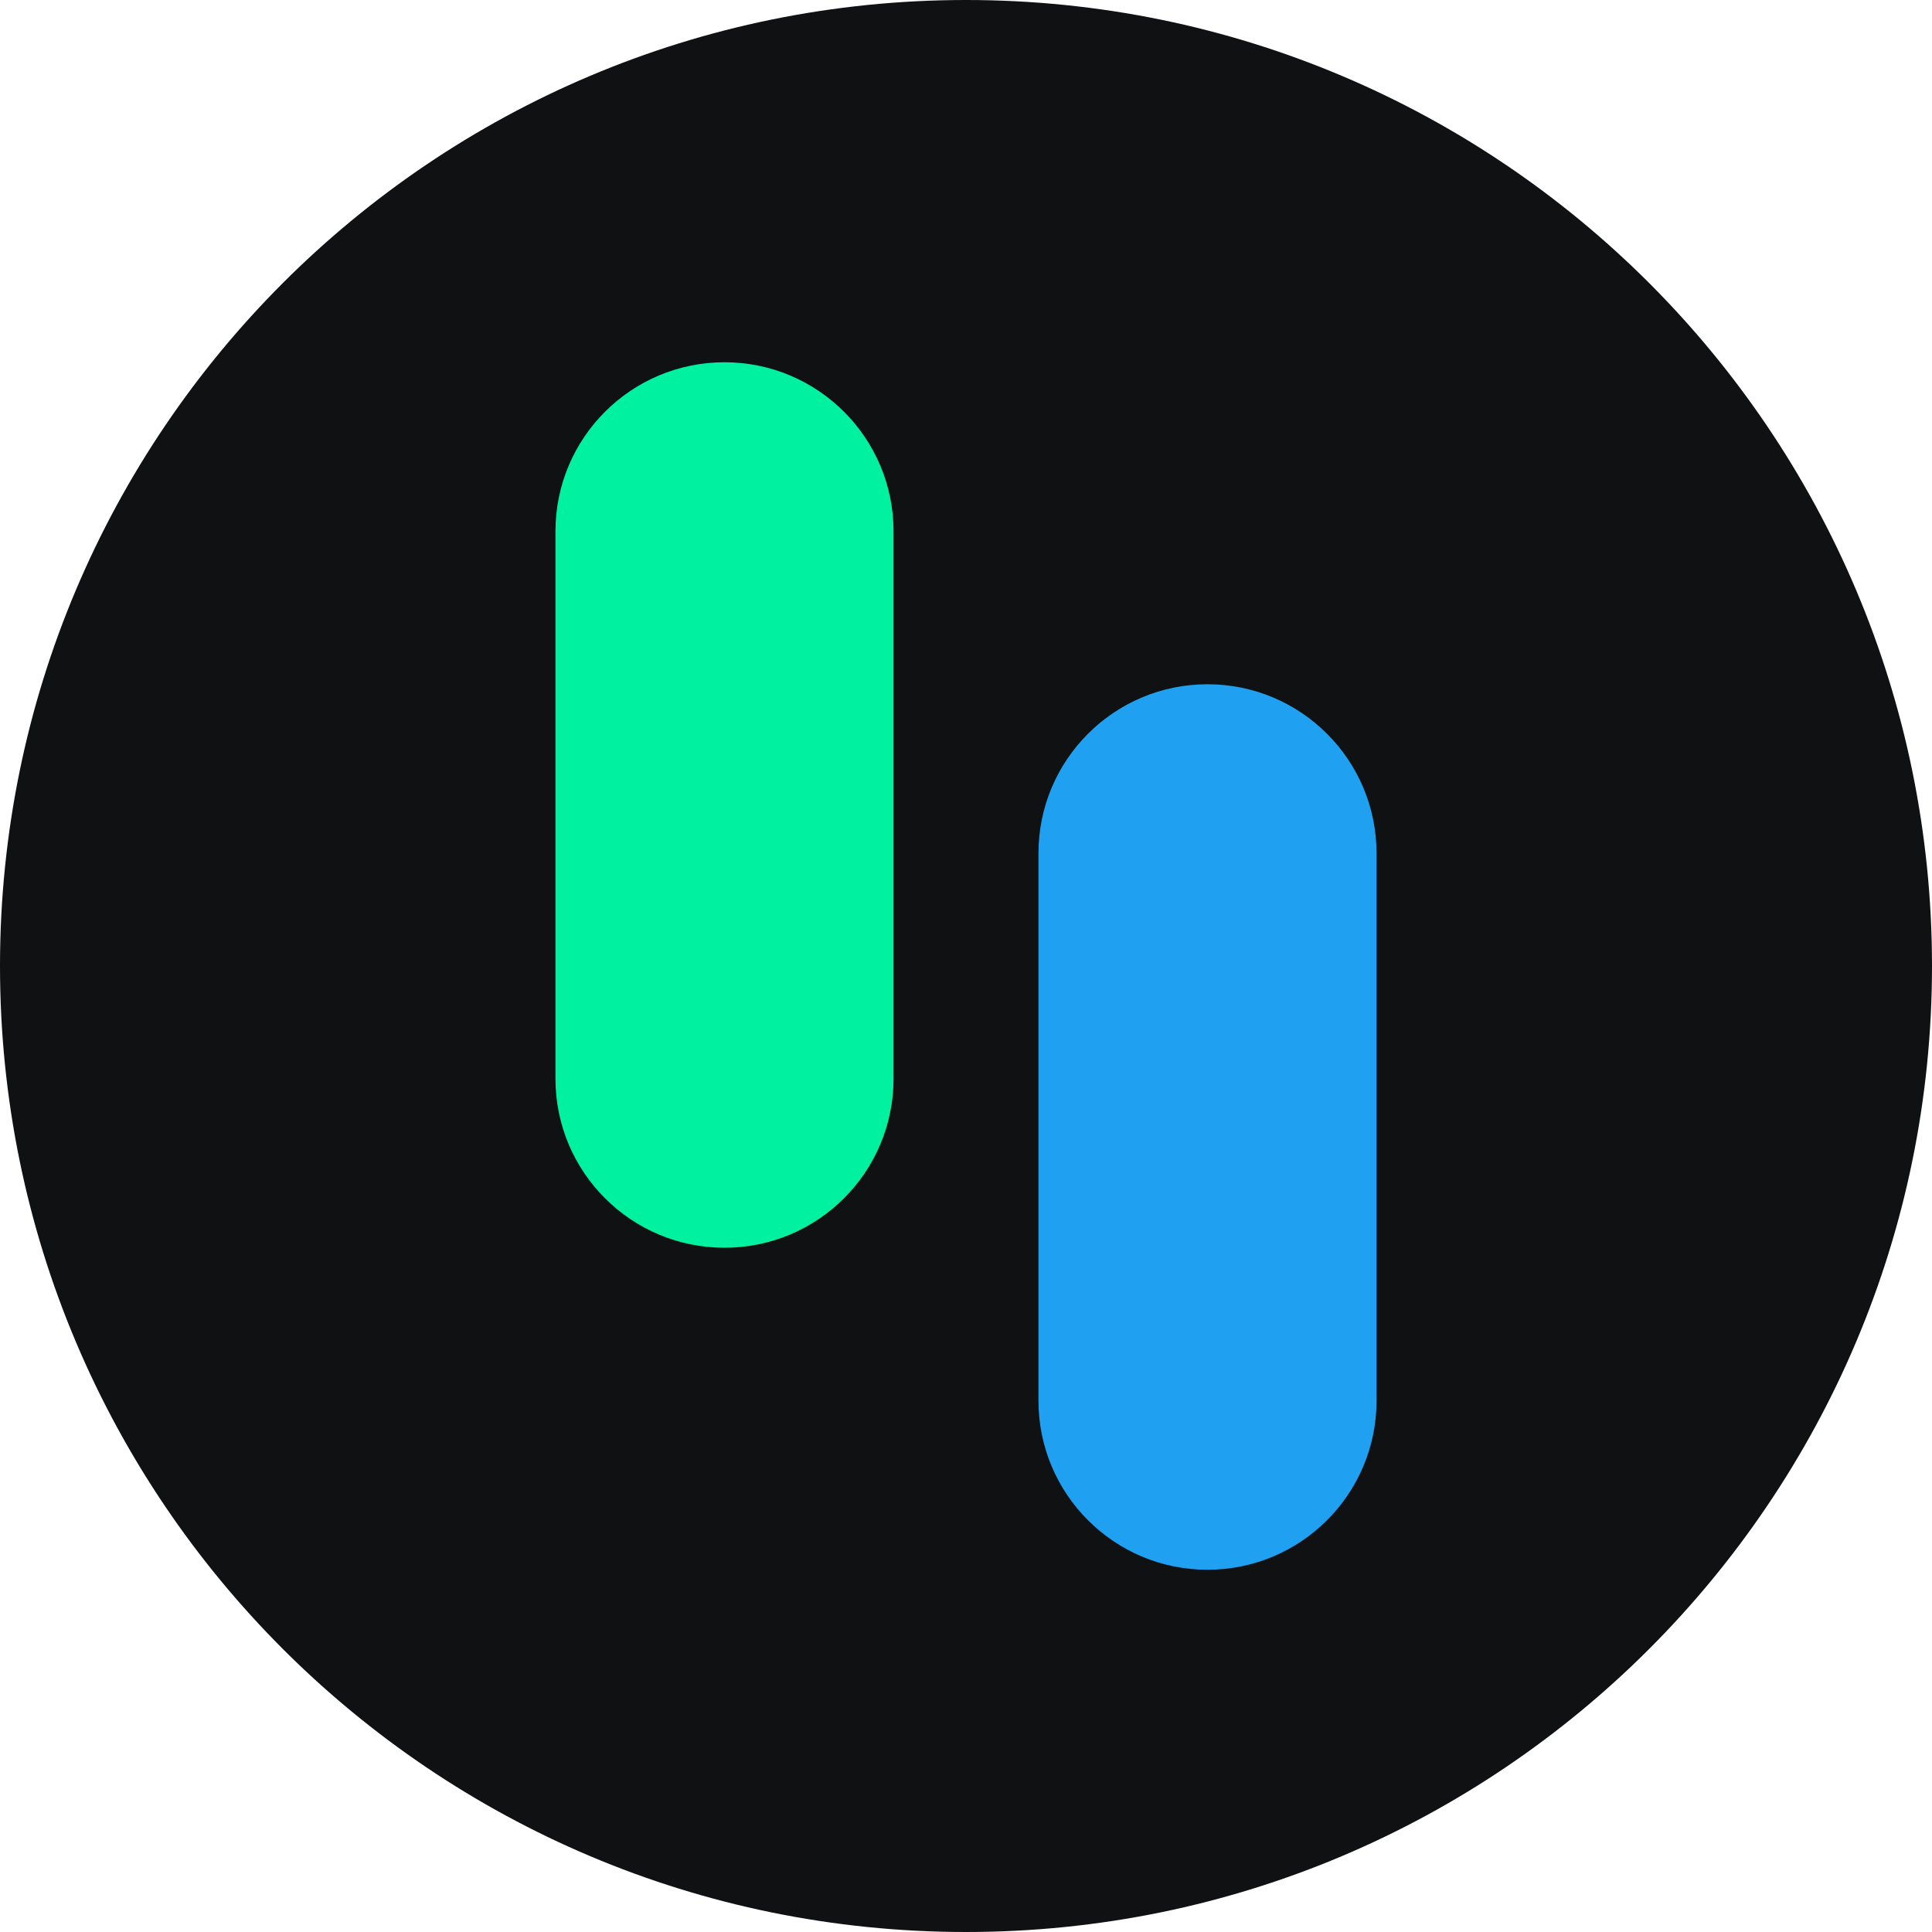
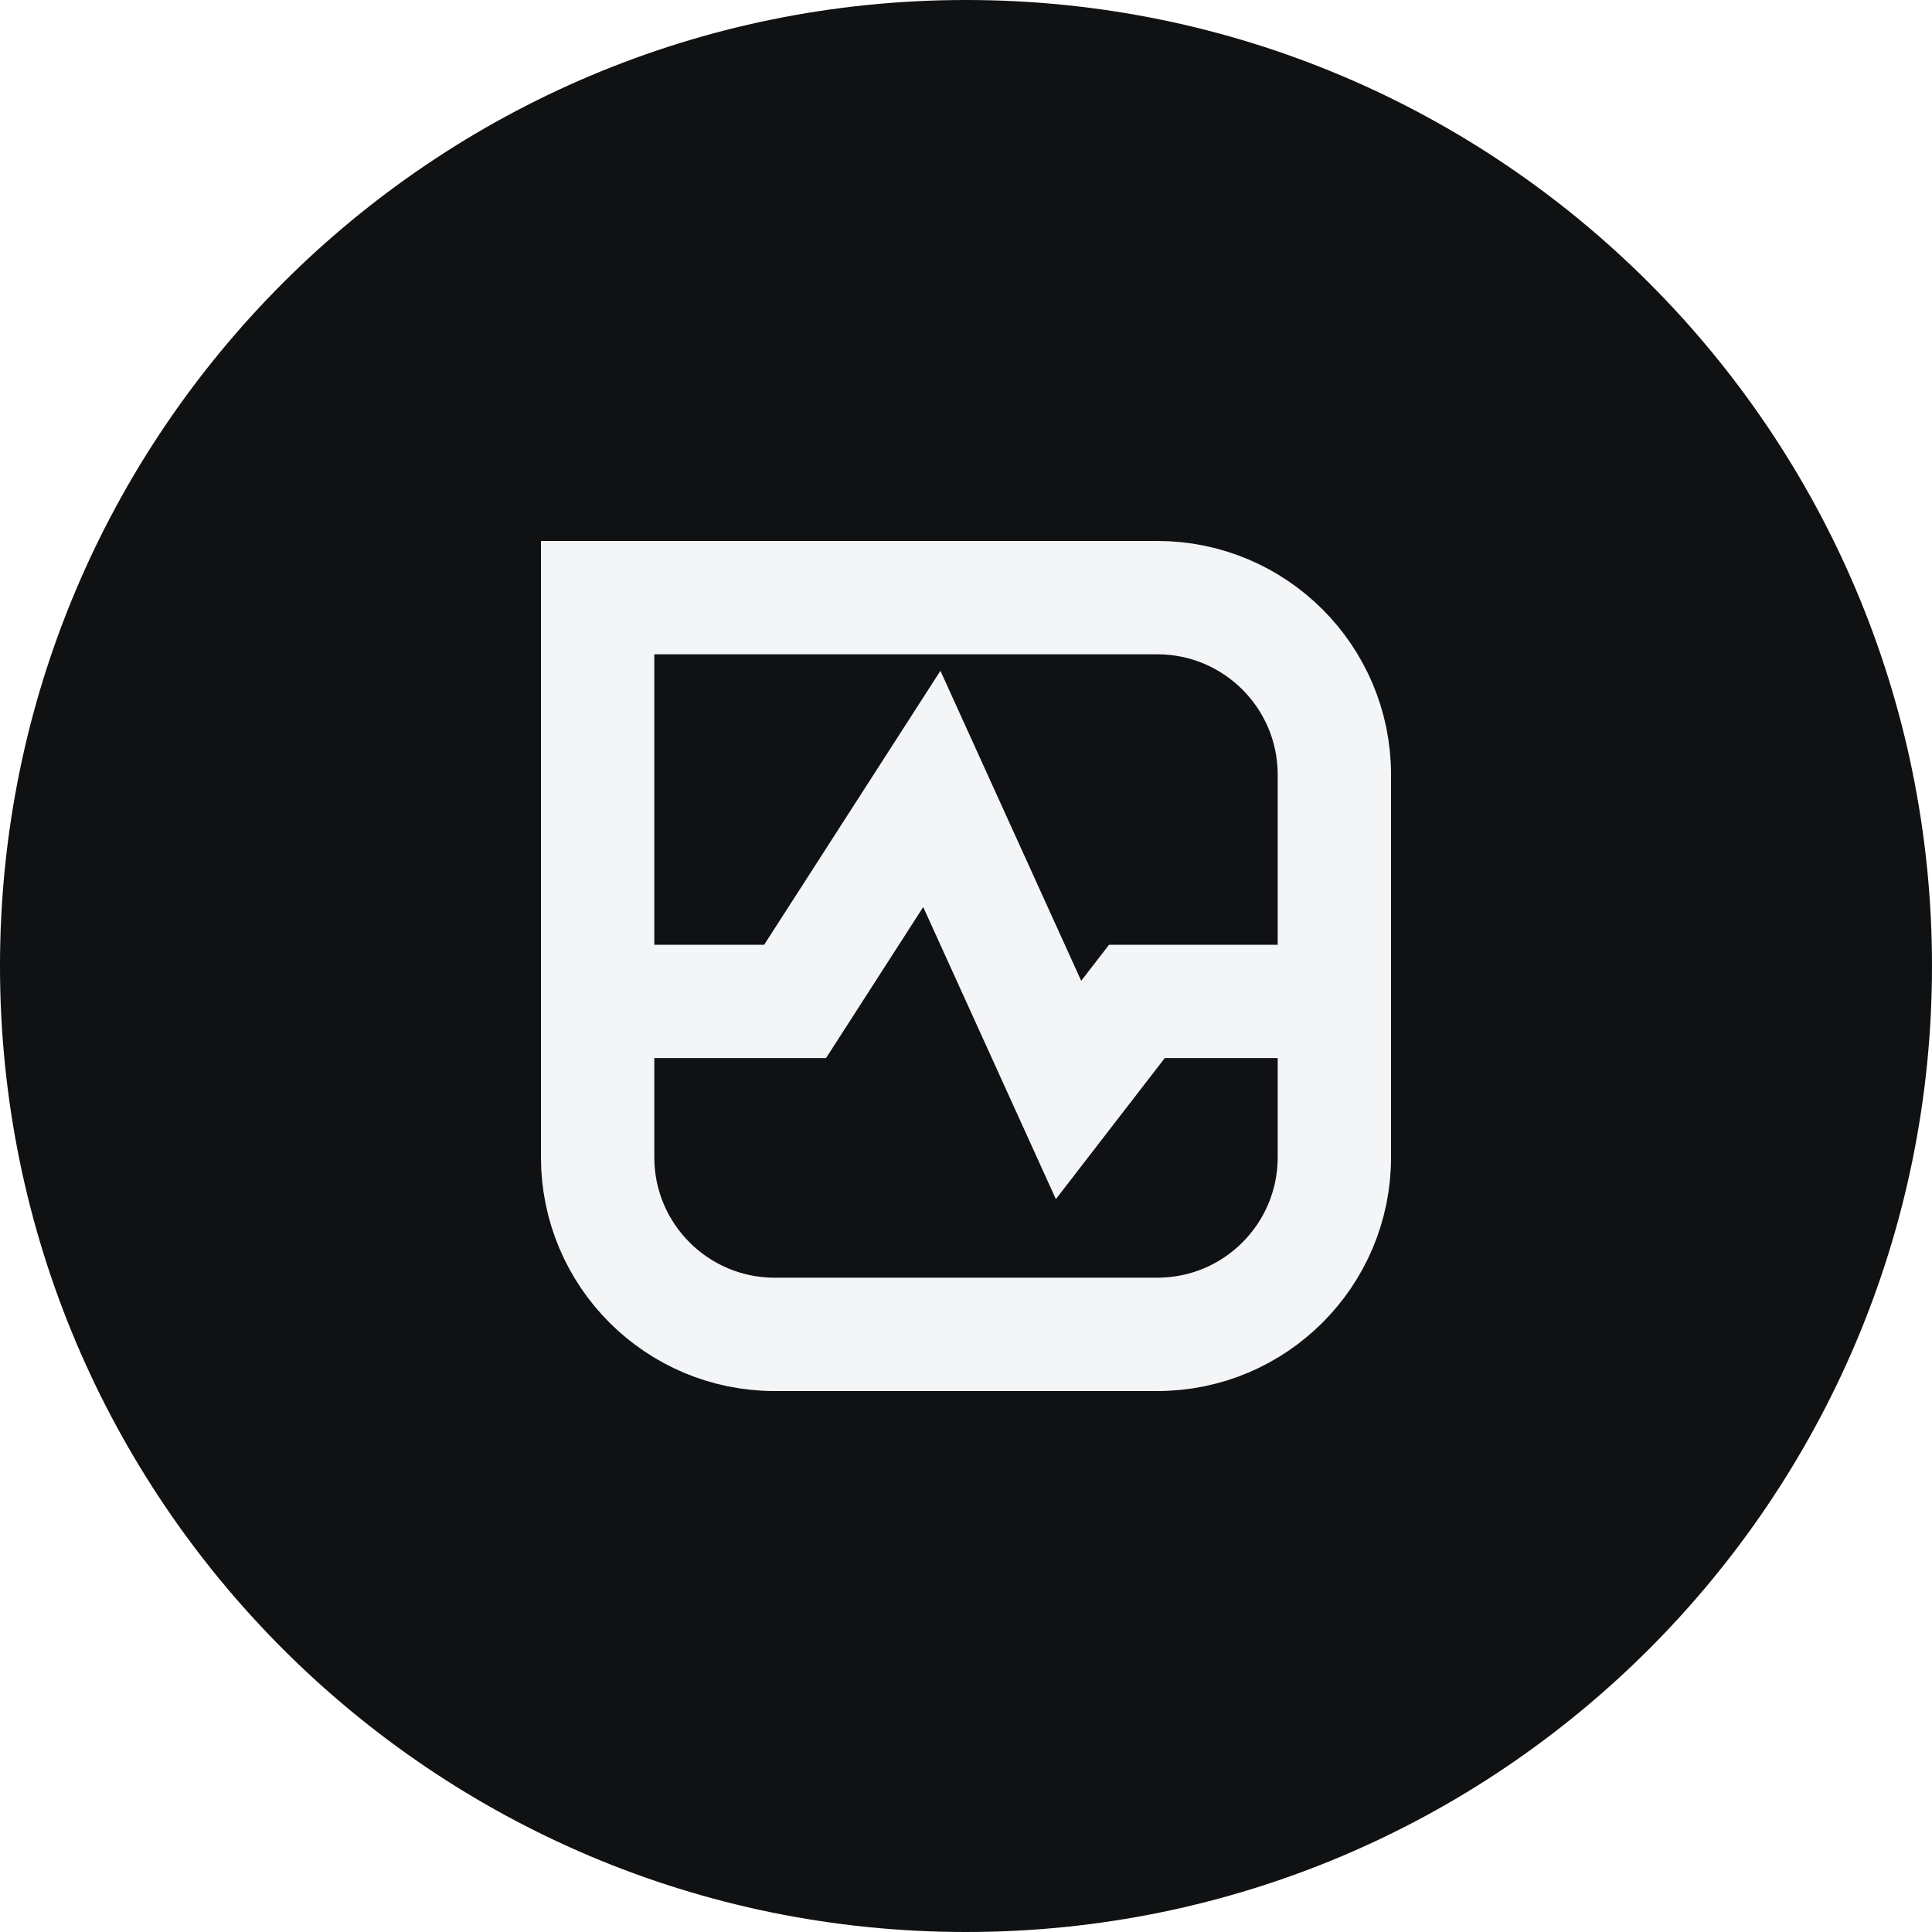
- <svg xmlns="http://www.w3.org/2000/svg" viewBox="0 0 24 24" width="96" height="96">
-   <circle cx="12" cy="12" r="12" fill="#0f1113" />
-   <rect x="6.9" y="4.5" width="4.2" height="11" rx="2.1" fill="#00f19f" />
-   <rect x="12.9" y="8.5" width="4.2" height="11" rx="2.1" fill="#1fa0f0" />
+ <svg xmlns="http://www.w3.org/2000/svg" viewBox="0 0 100 100">
+   <circle cx="50" cy="50" r="50" fill="#0f1113" />
+   <path transform="translate(28.000 28.000) scale(1.833333)" d="M1.6 1.6H17.4A5 5 0 0 1 22.4 6.6V17.4A5 5 0 0 1 17.4 22.4H6.6A5 5 0 0 1 1.6 17.4ZM1.6 13H7.175L11.035 7L14.895 15.5L16.825 13H22.4" fill="none" stroke="#f4f5f7" stroke-width="3.2" stroke-miterlimit="8" />
</svg>
